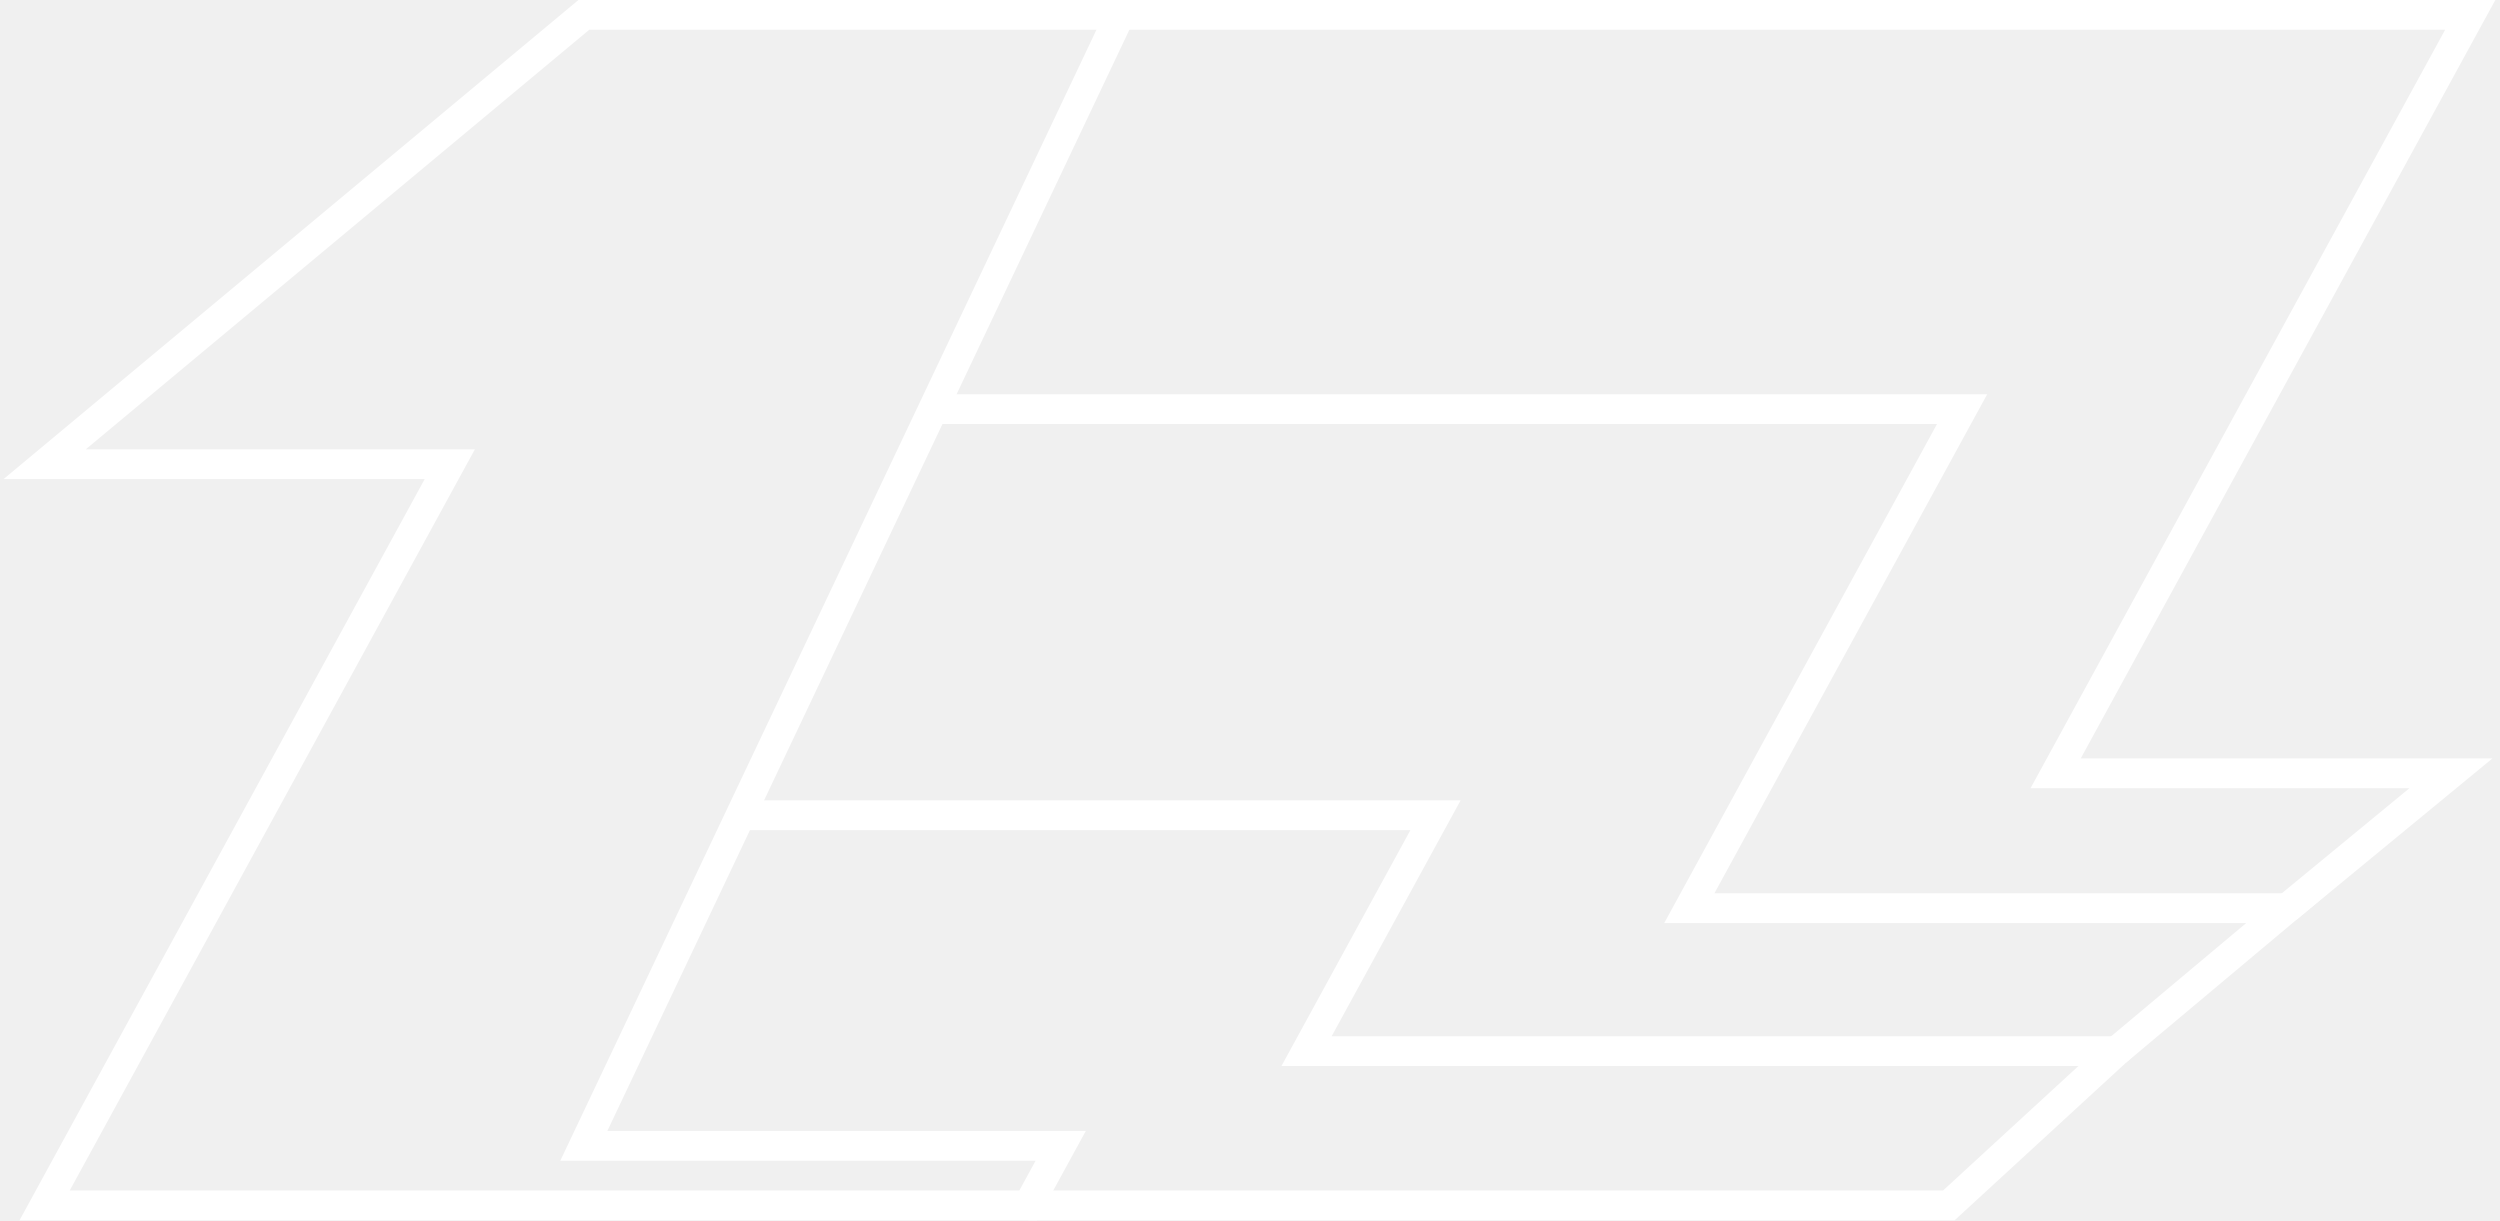
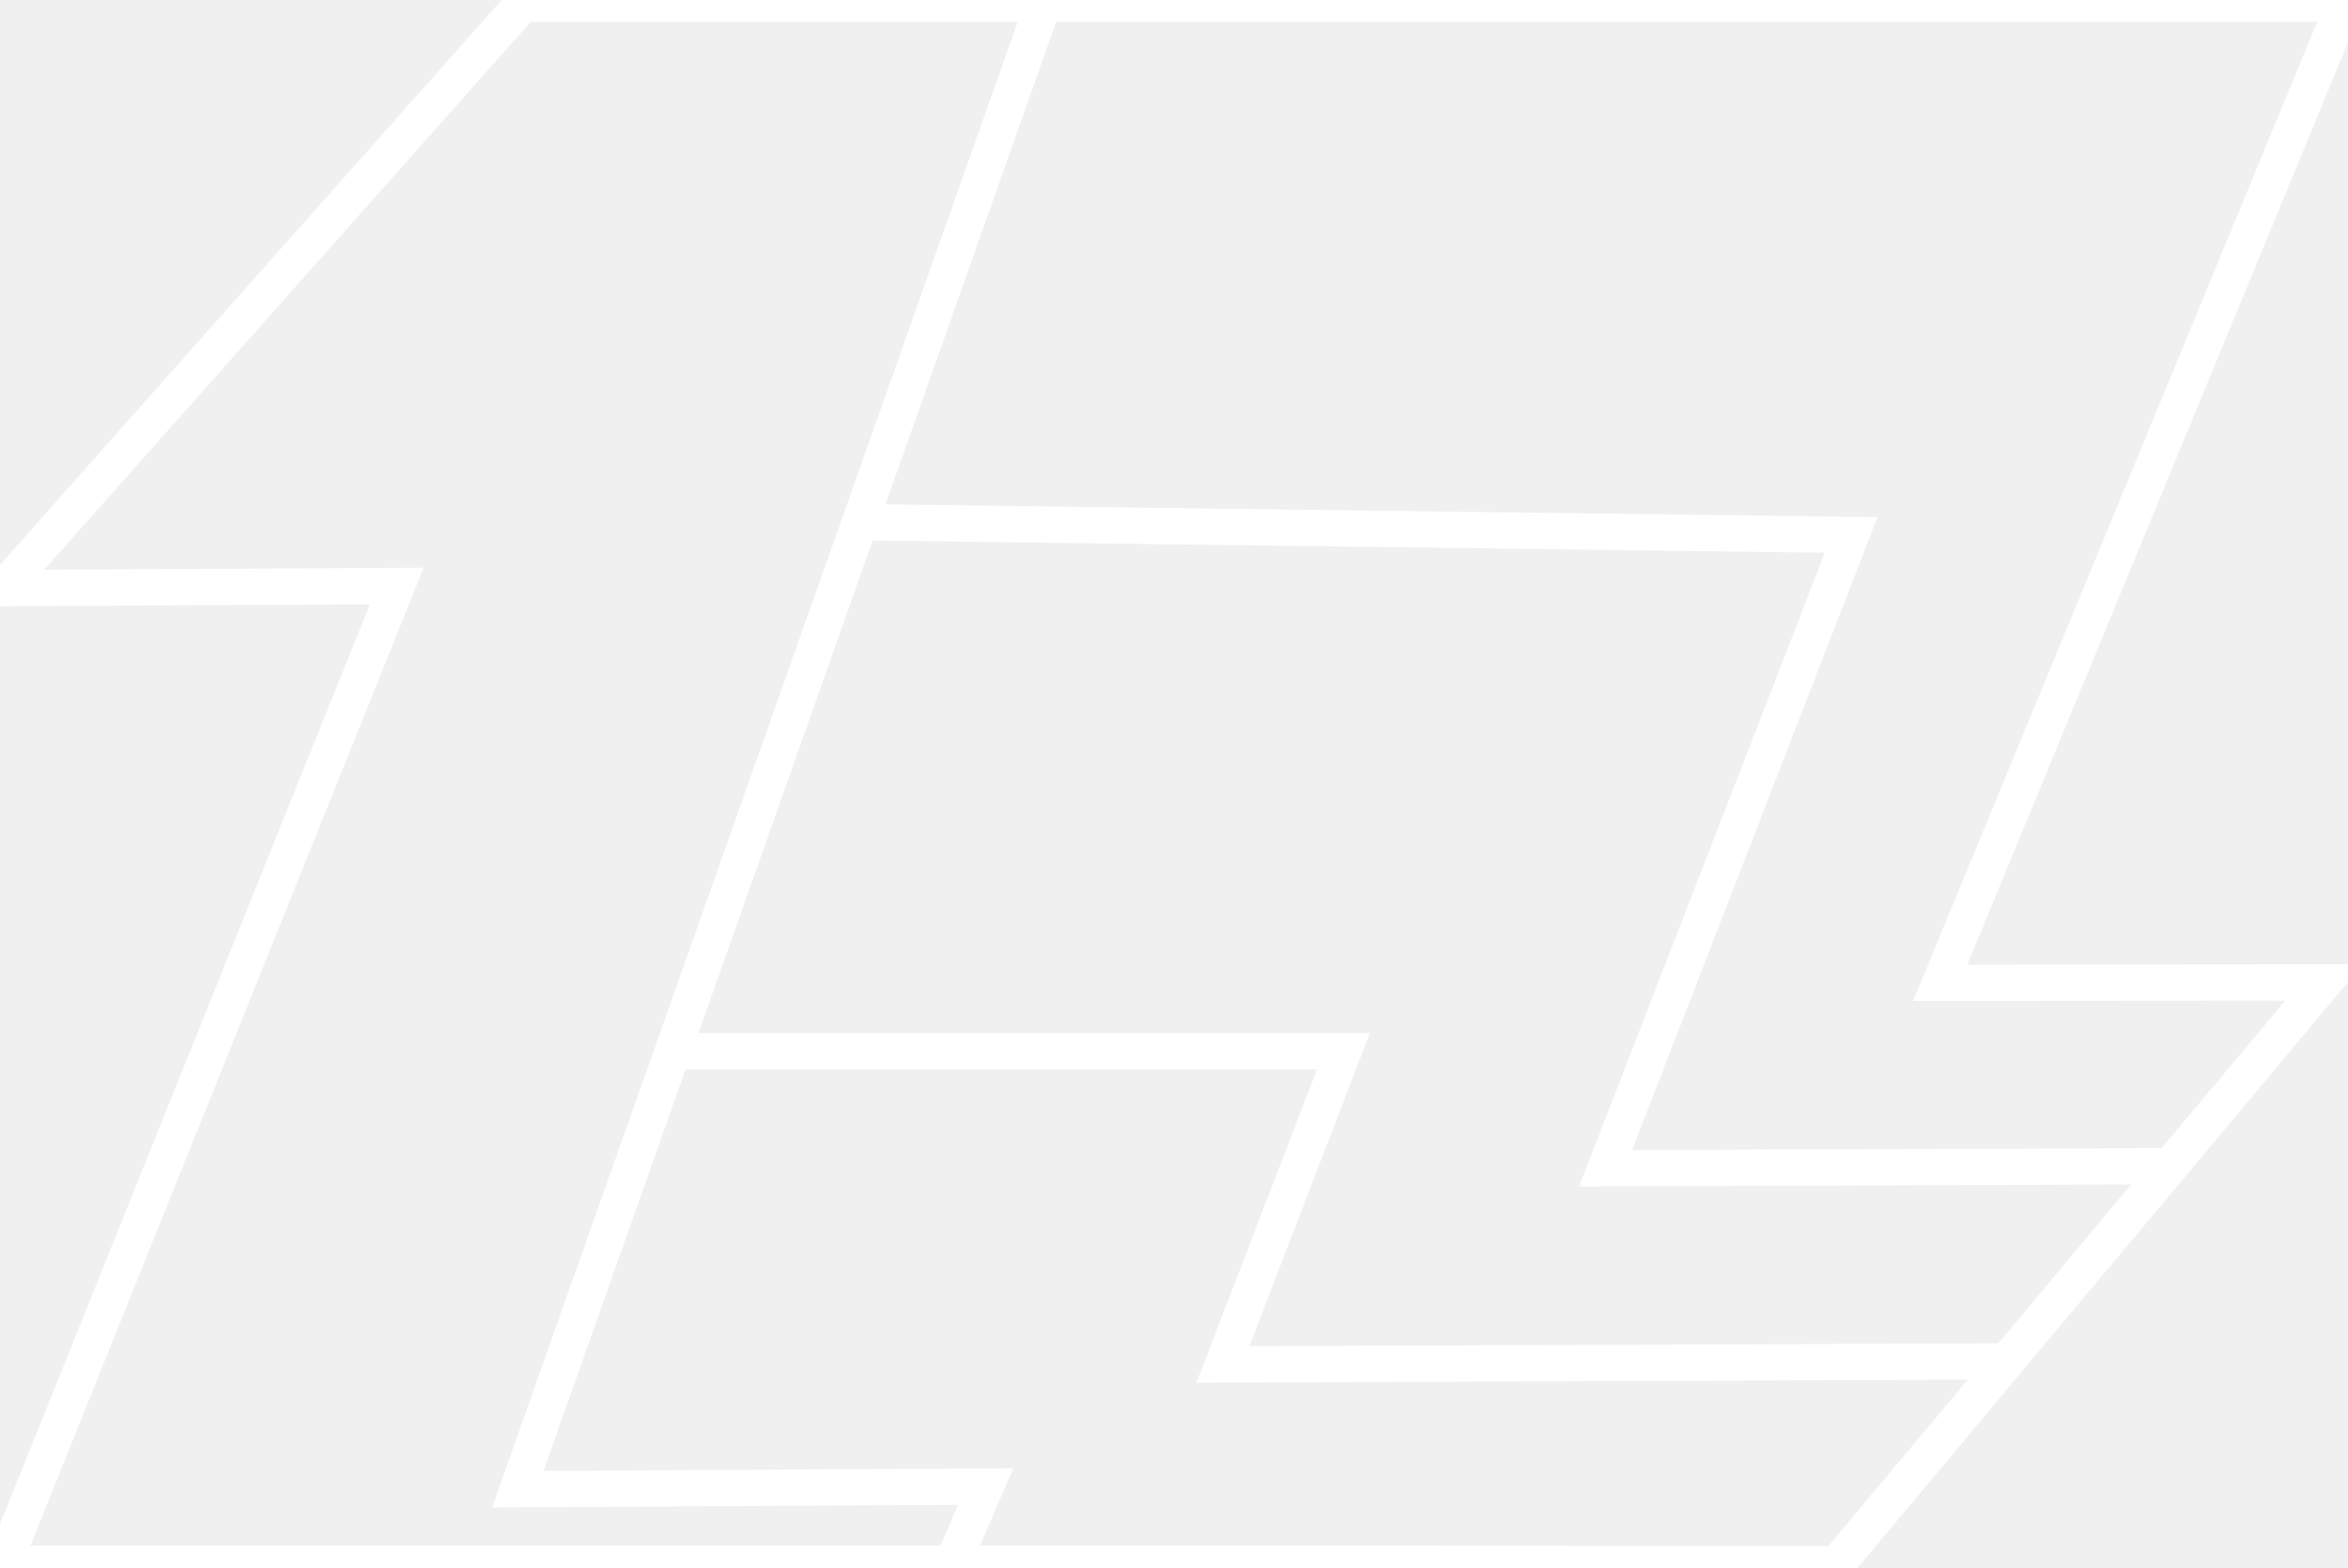
- <svg xmlns="http://www.w3.org/2000/svg" viewBox="0 0 168 82" fill="none">
-   <path fill-rule="evenodd" clip-rule="evenodd" d="M75.262 1H39.233L3 31.195H30.226L3 81H69.093L71.28 76.999H39.233L75.262 1Z" stroke="white" stroke-width="2" />
-   <path d="M49.783 54.783H96.467L87.8 70.636H142.236L130.963 81H69.093" stroke="white" stroke-width="2" />
-   <path d="M62.703 27.493H131.854L113.522 61.029H153.695L142.236 70.636" stroke="white" stroke-width="2" />
-   <path d="M75.263 1H166L138.139 51.966H164.703L153.695 61.029" stroke="white" stroke-width="2" />
+ <svg xmlns="http://www.w3.org/2000/svg" version="1.1" x="0px" y="0px" style="enable-background:new 0 0 612 792;" xml:space="preserve" viewBox="144.11 530.99 323.67 216.17">
+   <style type="text/css">
+ 	.st0{fill:none;stroke:#FFFFFF;stroke-miterlimit:10;stroke-width:5;}
+ 	.st1{fill:#FFFFFF;stroke:#000000;stroke-miterlimit:10;stroke-width:5;}
+ 	.st2{stroke:#FFFFFF;stroke-miterlimit:10;stroke-width:5;}
+ 	.st3{fill:none;stroke:#2F2F88;stroke-miterlimit:10;stroke-width:5;}
+ </style>
+   <g id="Layer_1">
+     <g id="XMLID_2_">
+       <g>
+ 		</g>
+       <g>
+         <polygon class="st0" points="287.94,531.49 216.16,531.49 144.61,612.08 198.8,611.8 144.61,746.6 275.4,746.6 279.99,735.97      215.49,736.33 236.85,675.95 262.65,603    " />
+         <polyline class="st0" points="287.94,531.49 467.28,531.49 411.57,666.5 464.48,666.46 443.27,691.8 420.74,718.71      397.34,746.66 275.4,746.6    " />
+         <polyline class="st0" points="236.78,675.95 236.85,675.95 329.3,675.95 312.69,719.13 420.74,718.71    " />
+         <polyline class="st0" points="262.42,603 262.65,603 399.29,604.75 365.44,692.08 443.27,691.8    " />
+       </g>
+     </g>
+     <path class="st1" d="M291.84,797.15" />
+     <path class="st2" d="M499.33,494.77" />
+     <path class="st0" d="M274.53,742.91" />
+     <path class="st2" d="M488.02,622.44" />
+     <path class="st0" d="M269.48,774.58" />
+     <path class="st0" d="M432.03,687.54" />
+     <path class="st3" d="M599.37,575.63" />
+     <path class="st1" d="M381.68,812.13" />
+   </g>
+   <g id="Layer_2">
+ </g>
</svg>
